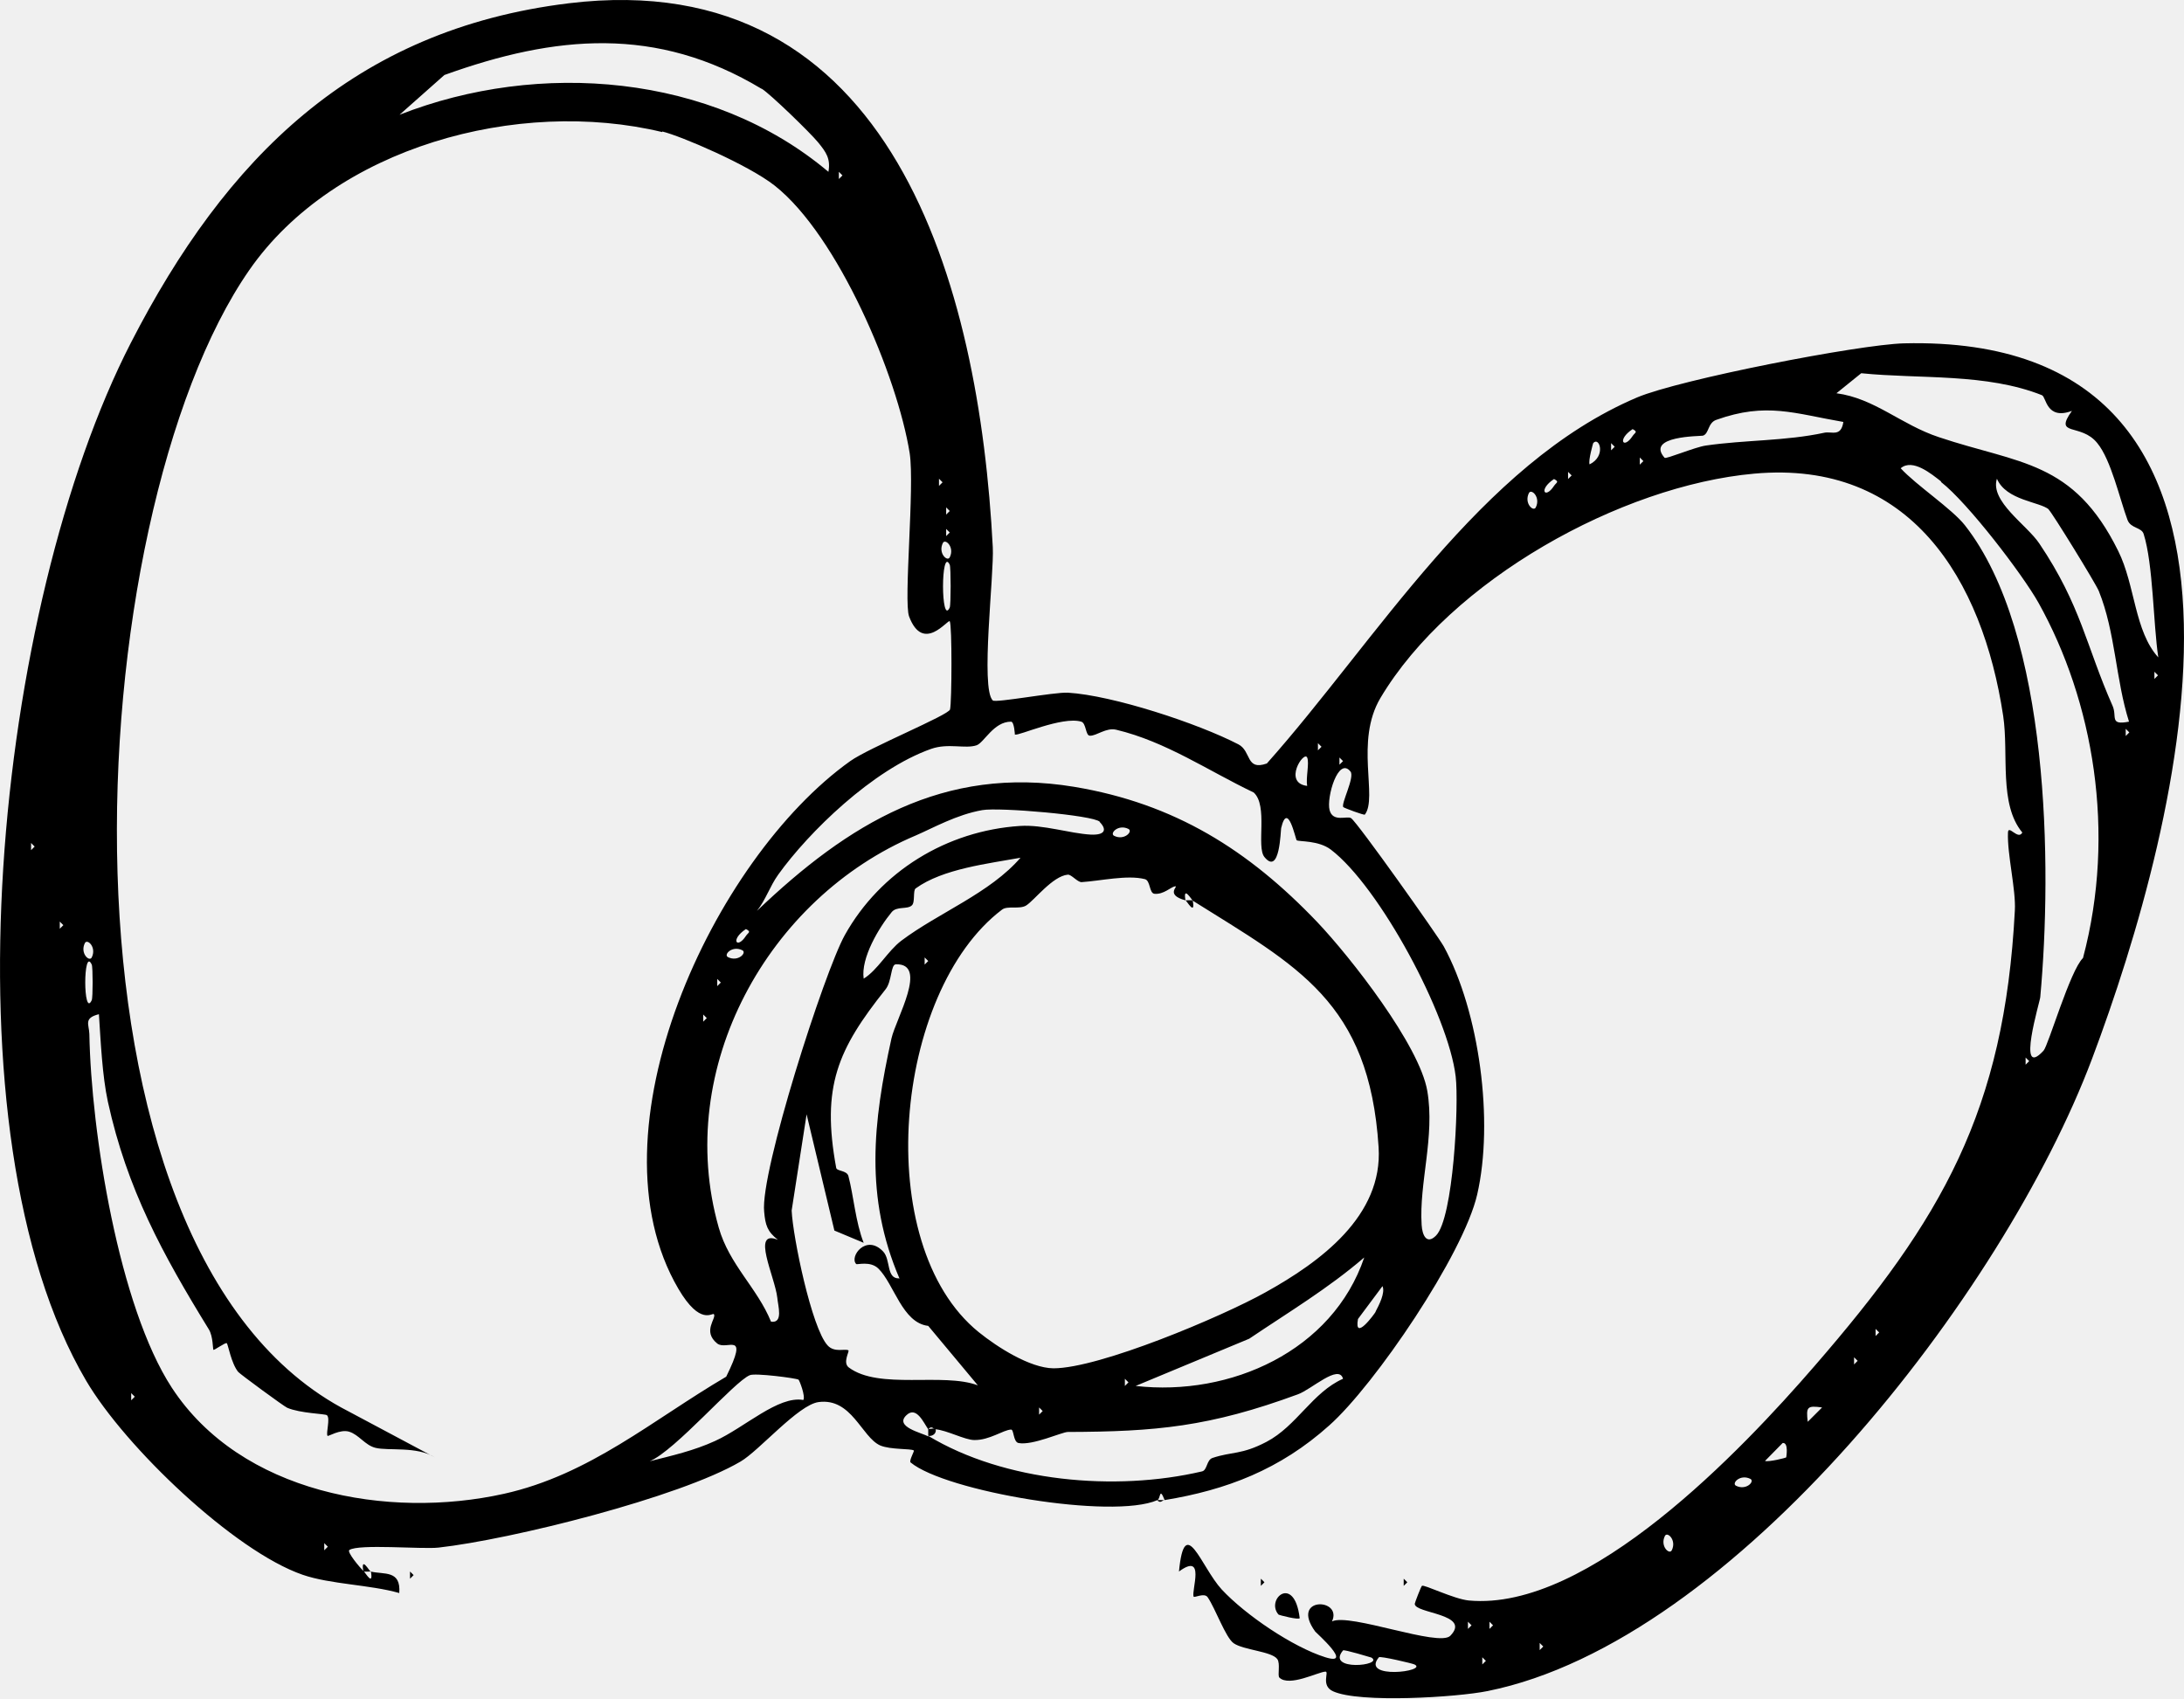
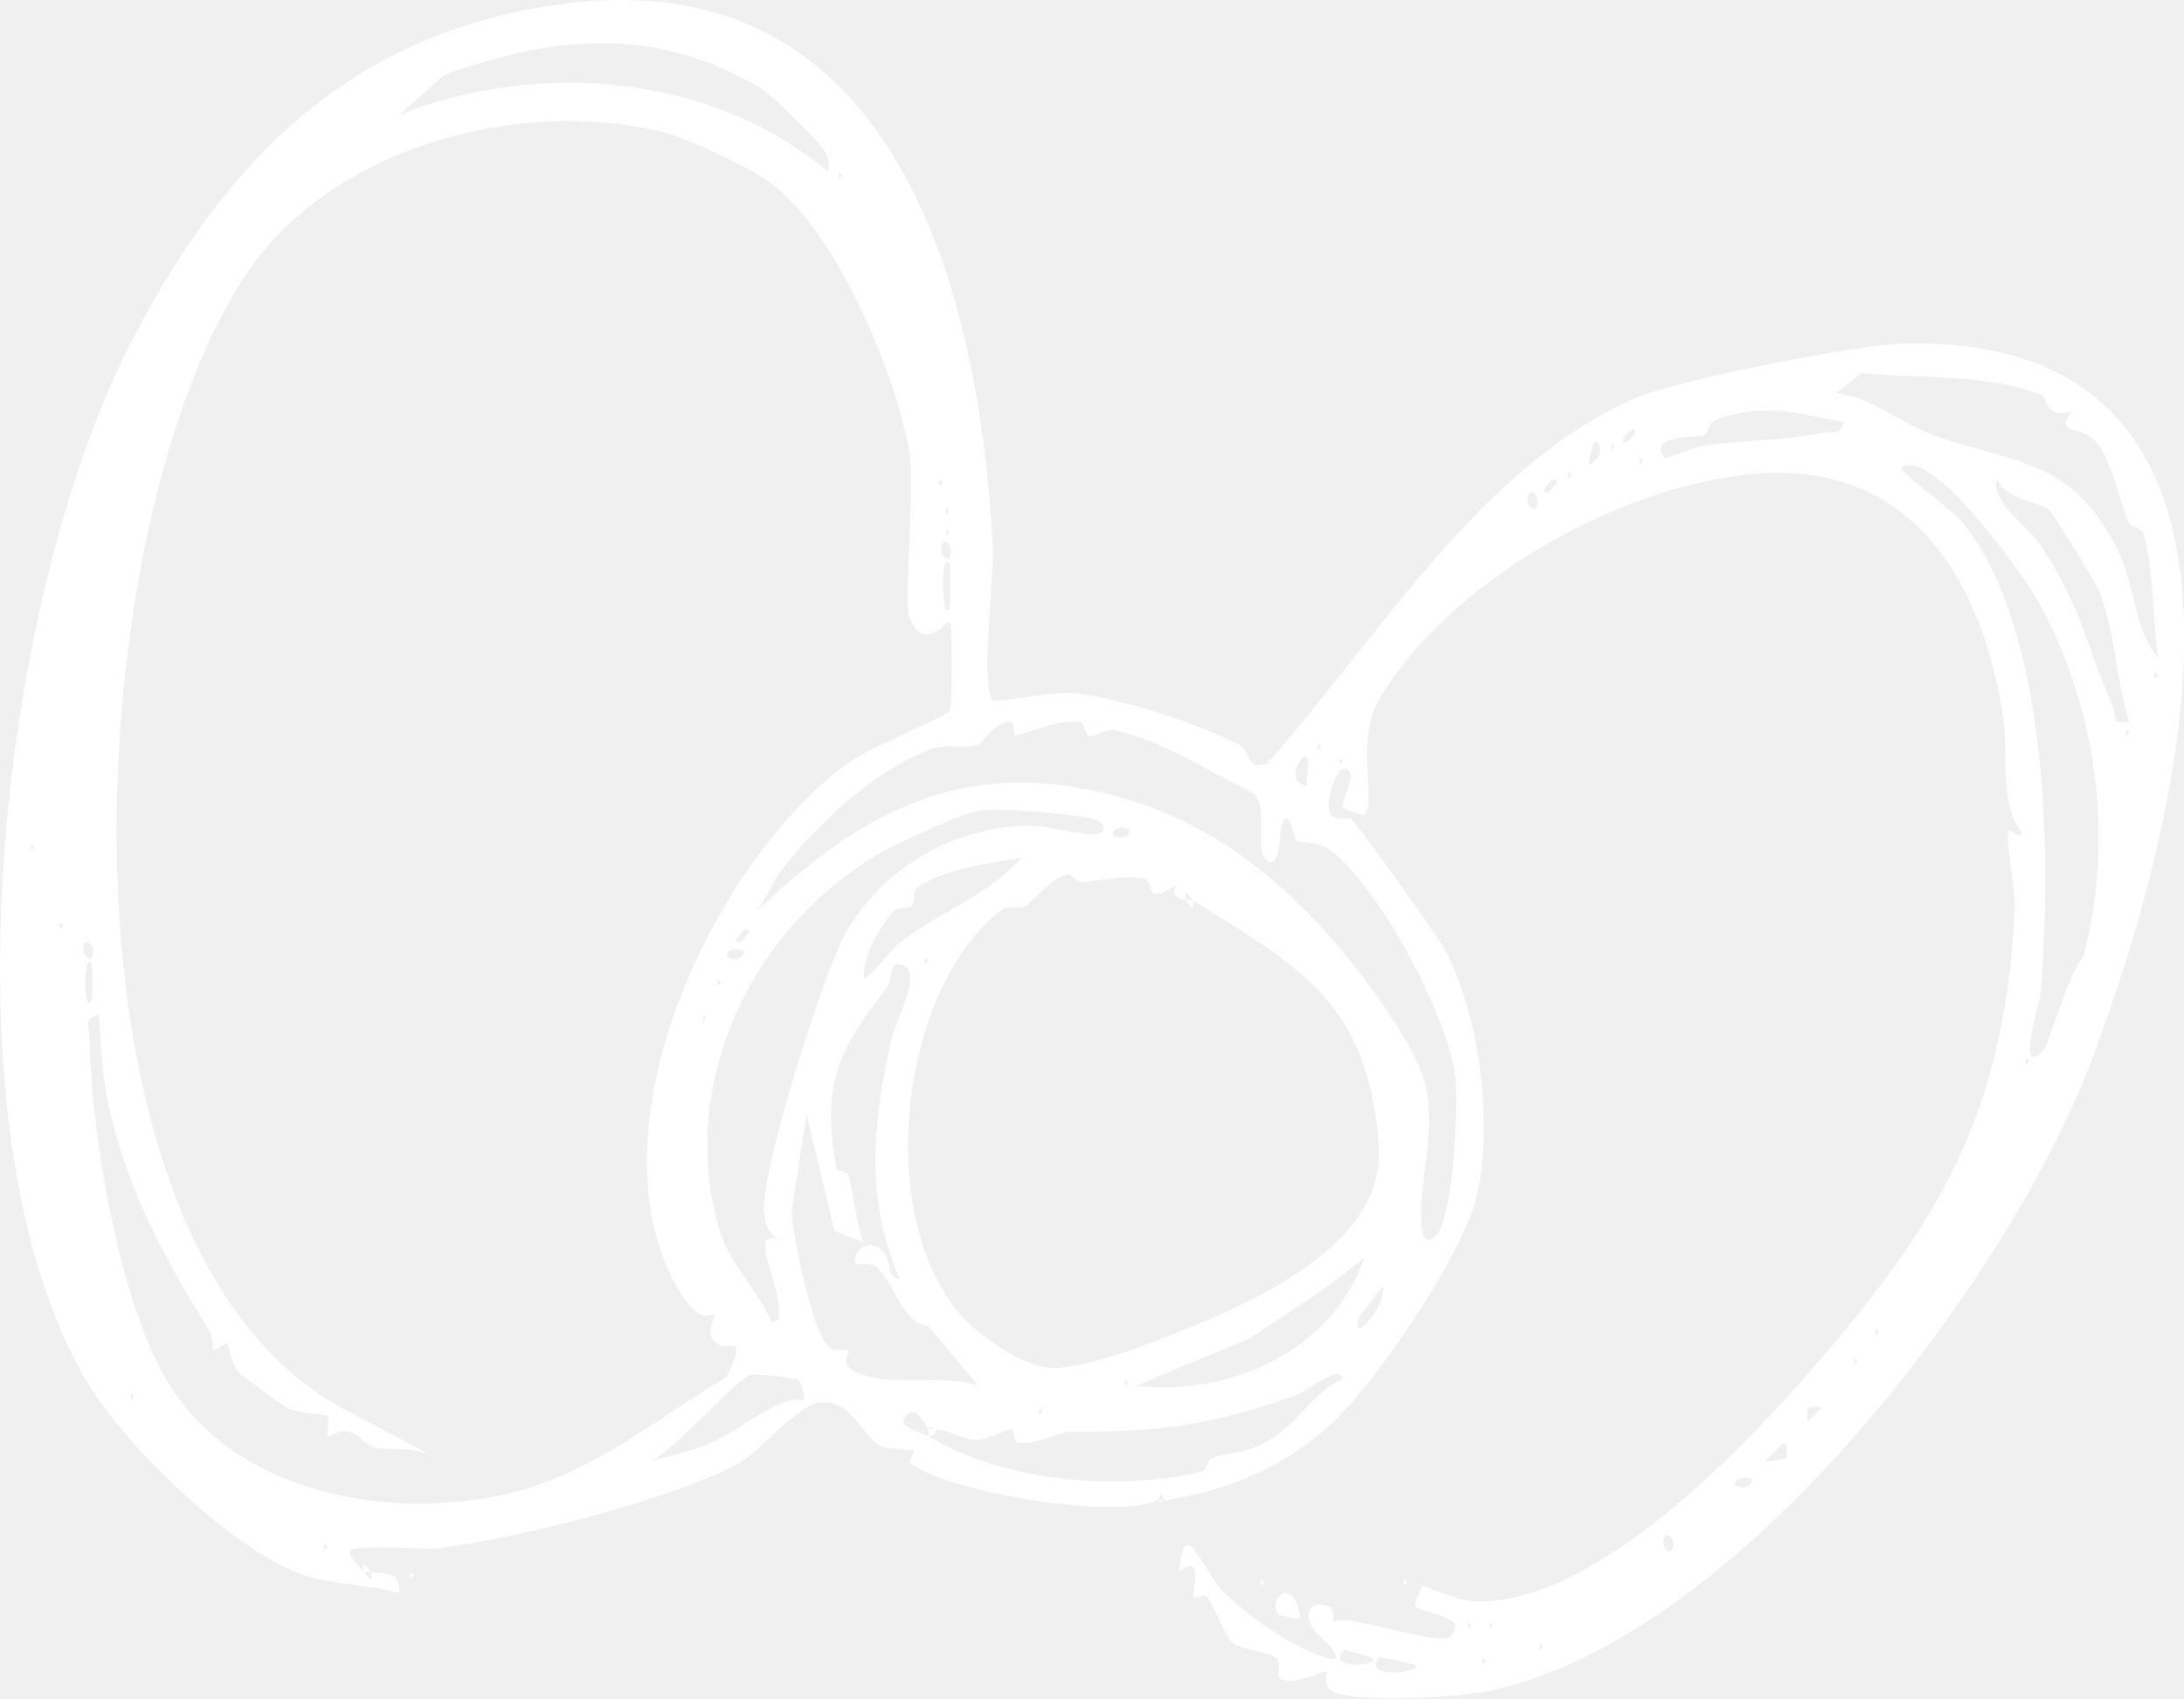
- <svg xmlns="http://www.w3.org/2000/svg" id="Layer_2" data-name="Layer 2" viewBox="0 0 73.08 56.83">
-   <g id="Bows">
-     <g id="Layer_15_Image" data-name="Layer 15 Image">
+ <svg xmlns="http://www.w3.org/2000/svg" id="Layer_2" data-name="Layer 2" viewBox="0 0 100 77.77">
+   <defs>
+     <style>
+       .cls-1 {
+         fill: #fff;
+       }
+     </style>
+   </defs>
+   <g id="Sketchy_Icons" data-name="Sketchy Icons">
+     <g>
+       <polygon class="cls-1" points="18.77 71.97 18.94 72.13 18.77 72.3 18.77 71.97" />
      <g>
-         <polygon points="13.72 52.59 13.84 52.71 13.72 52.83 13.72 52.59" />
+         <path class="cls-1" d="M16.97,71.97c.62.15,1.39-.08,1.31.98-1.34-.38-3.15-.4-4.42-.84-3.13-1.09-8.12-5.84-9.92-8.9C-2.71,51.91-.2,27.77,5.99,15.7,10.33,7.25,16.19,1.35,26.04.15c14.86-1.81,18.81,12.97,19.42,24.91.06,1.23-.57,6.47,0,7.01.12.12,2.8-.39,3.43-.35,2.06.12,5.97,1.4,7.82,2.37.61.32.33,1.22,1.3.88,5.01-5.62,9.78-13.71,16.95-16.77,1.94-.83,10.14-2.42,12.22-2.47,18.59-.45,12.66,22.02,8.61,32.77-3.88,10.3-16.39,26.67-27.67,28.94-1.4.28-5.87.56-7.08.02-.59-.27-.16-.91-.35-.9-.33.01-1.66.71-2.11.27-.1-.09.05-.64-.09-.84-.25-.36-1.55-.41-2-.72-.37-.26-.83-1.59-1.19-2.11-.15-.22-.61.05-.65-.03-.11-.28.55-2.05-.67-1.15.26-2.71,1.01-.21,1.96.82,1.08,1.16,3.26,2.64,4.75,3.1,1.31.41-.41-1.11-.46-1.18-1.18-1.61,1.27-1.55.77-.46.81-.4,4.91,1.19,5.41.66.98-1.01-1.64-1.01-1.63-1.47,0-.04.29-.79.32-.82.08-.08,1.45.6,2.14.67,5.49.5,12.49-6.88,15.84-10.74,5.83-6.72,8.69-11.67,9.17-20.85.05-.95-.35-2.58-.31-3.57.02-.39.46.37.65,0-1.08-1.3-.61-3.59-.88-5.34-.95-6.26-4.25-11.74-11.41-11.1-6.11.54-13.9,4.87-17.12,10.28-1.18,1.98-.11,4.56-.71,5.34-.03.04-.94-.3-.98-.34-.13-.14.53-1.36.33-1.62-.56-.72-1.1,1.2-.96,1.77s.8.24.99.37c.31.2,3.96,5.36,4.24,5.86,1.64,3,2.3,8.03,1.54,11.35-.63,2.75-4.7,8.73-6.77,10.58-2.26,2.02-4.7,2.96-7.54,3.42-.25-.62-.18-.06-.33,0-2.06.9-9.71-.4-11.3-1.73-.08-.07.18-.52.16-.54-.14-.1-1.07-.03-1.54-.24-.85-.38-1.29-2.19-2.82-1.98-.93.13-2.72,2.22-3.56,2.72-2.79,1.64-10.51,3.58-13.84,3.95-.75.08-3.65-.18-4.08.11-.13.09.46.79.65.98.1.09.46.71.33,0ZM34.86,4.06c-4.81-2.88-9.43-2.46-14.52-.63l-2.05,1.82c6.38-2.5,14.29-1.89,19.63,2.62.11-.6-.1-.91-.46-1.34s-2.2-2.23-2.59-2.47ZM30.32,6.04c-6.59-1.59-15,.69-18.91,6.32C3.57,23.64,1.63,57.31,15.95,64.63l3.96,2.1c-.82-.53-2.14-.29-2.72-.44-.47-.12-.76-.6-1.2-.73-.41-.12-.96.24-.98.2-.08-.13.13-.8-.03-.94-.07-.06-1.21-.08-1.82-.34-.13-.06-2.15-1.53-2.24-1.64-.31-.38-.47-1.26-.52-1.31s-.58.35-.62.31-.02-.62-.21-.93c-2.13-3.45-3.75-6.43-4.63-10.43-.26-1.2-.33-2.76-.41-4.01-.71.18-.45.46-.44.9.08,4.51,1.36,12.5,3.78,16.21,3.16,4.83,9.89,6.03,15.21,4.86,3.94-.87,6.8-3.38,10.18-5.37,1.06-2.16.03-1.17-.42-1.53-.69-.56-.03-1.15-.16-1.34-.06-.09-.62.56-1.62-1.16-4.23-7.21,1.59-19.69,7.87-24.17.86-.61,4.52-2.11,4.58-2.36.08-.34.1-3.87-.02-4.04-.08-.11-1.22,1.5-1.86-.22-.25-.68.26-5.94.02-7.47-.56-3.54-3.29-9.97-6.19-12.27-1.21-.96-4.29-2.27-5.15-2.48ZM38.41,7.86v.33l.16-.16-.16-.16ZM93.51,18.1c-2.58-1.03-5.6-.74-8.29-1.02l-1.13.92c1.75.24,2.95,1.43,4.69,2.02,3.66,1.23,6.16,1.05,8.21,5.22.78,1.58.74,3.67,1.83,4.87-.24-1.54-.23-4.27-.67-5.65-.1-.32-.59-.25-.74-.64-.36-.95-.76-2.75-1.38-3.52-.75-.94-2.02-.28-1.16-1.48-1.18.43-1.18-.65-1.36-.72ZM84.41,19.32c-2.24-.38-3.51-.92-5.82-.1-.4.14-.33.64-.62.73-.11.03-2.64,0-1.75,1.01.07.07,1.4-.5,1.88-.57,1.79-.25,3.67-.2,5.44-.59.32-.07.75.2.86-.47ZM74.75,19.65c-.74.5-.41.94,0,.32.11-.17.26-.17,0-.32ZM72.95,20.3s-.23.8-.17.97c.78-.38.44-1.3.17-.97ZM73.77,20.29v.33l.16-.16-.16-.16ZM75.08,20.95v.33l.16-.16-.16-.16ZM88.87,22.05c-.42-.33-1.3-1.07-1.85-.61.7.77,2.36,1.86,2.94,2.61,3.89,4.95,4,15.64,3.45,21.6-.01.15-1.12,3.83.16,2.44.22-.24,1.21-3.69,1.81-4.25,1.53-5.75.46-11.78-2.04-16.27-.73-1.32-3.25-4.59-4.47-5.53ZM71.8,21.6v.33l.16-.16-.16-.16ZM43,21.93v.33l.16-.16-.16-.16ZM71.15,21.94c-.74.5-.41.94,0,.32.11-.17.26-.17,0-.32ZM93.82,23.34c-.41-.36-1.96-.41-2.38-1.41-.33,1.03,1.36,2.1,1.94,2.96,1.92,2.85,2.13,4.68,3.36,7.43.22.49-.17.9.75.72-.62-1.94-.62-4.07-1.38-5.98-.13-.34-2.13-3.59-2.3-3.73ZM70.33,23.24c.24-.46-.21-.87-.32-.65-.24.46.21.87.32.65ZM43.32,23.24v.33l.16-.16-.16-.16ZM43.32,24.22v.33l.16-.16-.16-.16ZM43.48,25.52c.24-.46-.21-.87-.32-.65-.24.46.21.87.32.65ZM43.48,27.81c.05-.11.05-1.85,0-1.96-.4-.88-.4,2.84,0,1.96ZM98.65,30.76v.33l.16-.16-.16-.16ZM46.47,33.65c-.07-.05-.03-.6-.18-.6-.79,0-1.23.96-1.57,1.08-.53.17-1.3-.11-2.08.17-2.68.95-5.62,3.83-7.01,5.76-.38.54-.57,1.14-.97,1.66,4.17-3.99,8.54-6.67,14.51-5.68,4.61.76,8,2.9,11.14,6.2,1.52,1.6,4.68,5.64,5.03,7.73s-.38,4.22-.26,6.13c.03.48.23.92.66.5.8-.8,1.05-6,.9-7.27-.33-2.82-3.51-8.72-5.72-10.4-.56-.42-1.44-.35-1.56-.42-.06-.04-.41-1.83-.71-.56-.03.12-.06,2.2-.76,1.32-.38-.47.18-2.35-.5-2.95-2.09-1-4-2.33-6.29-2.87-.47-.11-.91.28-1.21.27-.21-.01-.16-.57-.4-.64-.87-.26-2.89.68-3.02.59ZM97.34,33.38v.33l.16-.16-.16-.16ZM60.35,34.03v.33l.16-.16-.16-.16ZM59.85,35.99c-.06-.37.11-1.05,0-1.31-.15-.32-1.12,1.16,0,1.31ZM61.33,34.68v.33l.16-.16-.16-.16ZM50.36,37.63c-.29-.3-4.62-.67-5.38-.53-1.17.21-2.25.82-3.05,1.16-6.75,2.85-11.1,10.65-9.02,17.95.48,1.7,1.77,2.77,2.4,4.31.58.08.32-.74.28-1.1-.11-.97-1.21-3.15.03-2.66-.49-.38-.57-.69-.63-1.28-.19-1.81,2.75-10.98,3.69-12.68,1.63-2.92,4.67-4.77,8.02-4.99,1.07-.07,2.27.34,3.24.39.64.03.75-.22.41-.58ZM51.67,37.96c-.46-.24-.87.21-.65.32.46.24.87-.21.65-.32ZM1.42,38.61v.33l.16-.16-.16-.16ZM46.76,39.27c-1.49.28-3.59.5-4.82,1.41-.14.1-.02.64-.17.78-.2.19-.68.03-.91.31-.58.71-1.42,2.11-1.29,3.05.64-.4,1.09-1.26,1.72-1.73,1.72-1.29,4.07-2.17,5.48-3.82ZM54.29,41.23c-.97-.26-.29-.68-.48-.65s-.51.39-.94.34c-.24-.03-.18-.6-.44-.67-.81-.21-2.04.08-2.9.14-.19.01-.47-.36-.63-.34-.7.07-1.52,1.16-1.91,1.41-.3.19-.86,0-1.11.19-4.96,3.76-6.04,15.32-1.07,19.35.84.68,2.34,1.65,3.43,1.65,2.11,0,7.71-2.37,9.7-3.47,2.52-1.4,5.39-3.5,5.19-6.66-.43-6.66-3.74-8.3-8.51-11.29-.03-.02-.46-.74-.33,0ZM2.73,42.21v.33l.16-.16-.16-.16ZM34.16,42.54c-.74.5-.41.94,0,.32.11-.17.26-.17,0-.32ZM4.2,43.84c.24-.46-.21-.87-.32-.65-.24.46.21.87.32.65ZM33.99,43.52c-.46-.24-.87.21-.65.32.46.24.87-.21.65-.32ZM42.34,43.84v.33l.16-.16-.16-.16ZM4.2,45.8c.05-.11.05-1.52,0-1.63-.39-.86-.39,2.49,0,1.63ZM41.19,58.56c-1.61-3.74-1.22-7.16-.37-11,.2-.9,1.69-3.44.21-3.4-.25,0-.18.78-.48,1.15-2.19,2.75-2.94,4.45-2.25,8.17.03.17.49.11.56.38.23.88.33,2.12.69,3.05l-1.34-.56-1.28-5.32-.68,4.41c.06,1.22.91,5.38,1.64,6.17.32.35.82.13.96.24.06.04-.27.56.02.78,1.38,1.04,4.32.22,5.92.82l-2.28-2.72c-1.19-.13-1.56-1.92-2.28-2.63-.37-.36-.96-.16-1.01-.21-.33-.32.45-1.39,1.23-.57.36.37.14,1.25.73,1.23ZM32.85,44.82v.33l.16-.16-.16-.16ZM32.19,46.46v.33l.16-.16-.16-.16ZM92.76,48.42v.33l.16-.16-.16-.16ZM52,63.46c4.33.5,9.02-1.61,10.47-5.88-1.66,1.42-3.46,2.51-5.27,3.72l-5.2,2.16ZM62.99,60.06c.14-.29.45-.87.31-1.17l-1.12,1.5c-.2,1.07.76-.24.81-.33ZM85.88,60.85v.33l.16-.16-.16-.16ZM84.9,62.16v.33l.16-.16-.16-.16ZM36.57,63.18c-.1-.07-2-.31-2.24-.21-.72.29-3.41,3.45-4.58,3.94,1.03-.26,2.01-.48,3-.93,1.35-.62,2.89-2.08,4.04-1.87.11-.16-.18-.9-.22-.93ZM42.51,65.76c3.49,2.1,8.57,2.55,12.53,1.62.24-.06.2-.53.48-.62.91-.3,1.33-.14,2.47-.74,1.38-.73,2.1-2.26,3.5-2.88-.19-.7-1.45.49-2.07.71-4.05,1.49-6.52,1.72-10.54,1.72-.26,0-1.61.63-2.25.5-.25-.05-.2-.63-.34-.62-.36.02-.99.49-1.68.48-.43,0-1.26-.46-1.78-.49-.07,0-.18-.19-.33,0-.2-.28-.53-1.07-.98-.65-.6.55.71.81.98.98ZM51.51,63.14v.33l.16-.16-.16-.16ZM6,63.79v.33l.16-.16-.16-.16ZM47.58,64.45v.33l.16-.16-.16-.16ZM83.43,64.45c-.68-.09-.75-.03-.65.65l.65-.65ZM81.79,66.74s.12-.69-.16-.65l-.81.82c.17.06.94-.13.97-.17ZM80.15,67.72c-.46-.24-.87.21-.65.32.46.24.87-.21.65-.32ZM76.55,70.99c.24-.46-.21-.87-.32-.65-.24.46.21.87.32.65ZM14.84,70.66v.33l.16-.16-.16-.16ZM67.22,74.26v.33l.16-.16-.16-.16ZM68.2,74.26v.33l.16-.16-.16-.16ZM70.49,75.24v.33l.16-.16-.16-.16ZM62.8,75.9c-.06-.04-1.26-.38-1.3-.33-.81.97,1.9.69,1.3.33ZM64.76,76.23c-.08-.04-1.58-.39-1.63-.33-.87,1.05,2.29.64,1.63.33ZM67.88,75.9v.33l.16-.16-.16-.16Z" />
+         <path class="cls-1" d="M42.51,65.76s0-.22,0-.33c.03.05.31-.05.33,0,.08.18-.11.37-.33.33Z" />
+         <path class="cls-1" d="M16.97,71.97s-.32.02-.33,0c-.14-.75.29,0,.33,0Z" />
+         <path class="cls-1" d="M52.98,68.7h.33c-.08.01-.17.17-.33,0Z" />
+         <path class="cls-1" d="M54.29,41.23s.32-.02.33,0c.14.75-.29,0-.33,0Z" />
        <g>
-           <path d="M12.4,52.59c.45.11,1.02-.06.96.72-.98-.28-2.3-.29-3.23-.61-2.29-.79-5.94-4.27-7.25-6.5C-1.98,37.93-.15,20.29,4.38,11.47,7.55,5.3,11.83.99,19.03.11c10.86-1.32,13.74,9.48,14.19,18.2.05.9-.42,4.73,0,5.13.09.09,2.04-.28,2.51-.26,1.51.09,4.36,1.03,5.71,1.73.44.23.24.89.95.64,3.66-4.11,7.14-10.02,12.39-12.25,1.42-.6,7.41-1.77,8.93-1.81,13.58-.33,9.25,16.09,6.29,23.95s-11.98,19.49-20.22,21.15c-1.03.21-4.29.41-5.17.01-.43-.19-.12-.67-.26-.66-.24.01-1.21.52-1.54.2-.07-.07.04-.47-.07-.62-.19-.26-1.13-.3-1.46-.53-.27-.19-.61-1.16-.87-1.54-.11-.16-.45.03-.47-.02-.08-.2.41-1.5-.49-.84.19-1.98.74-.15,1.43.6.79.85,2.38,1.93,3.47,2.27.96.3-.3-.81-.34-.86-.86-1.18.93-1.13.56-.34.59-.29,3.58.87,3.96.48.72-.74-1.2-.74-1.19-1.07,0-.03.21-.58.24-.6.06-.06,1.06.44,1.57.49,4.01.37,9.13-5.03,11.57-7.85,4.26-4.91,6.35-8.53,6.7-15.24.04-.7-.26-1.88-.23-2.61.01-.28.34.27.48,0-.79-.95-.45-2.62-.64-3.9-.69-4.57-3.11-8.58-8.33-8.11-4.46.4-10.16,3.56-12.51,7.51-.86,1.45-.08,3.33-.52,3.9-.02.03-.69-.22-.72-.25-.09-.1.39-1,.24-1.19-.41-.52-.81.87-.7,1.29s.59.18.72.27c.22.15,2.89,3.92,3.1,4.29,1.2,2.2,1.68,5.86,1.12,8.3-.46,2.01-3.43,6.38-4.95,7.73-1.65,1.48-3.44,2.16-5.51,2.5-.18-.46-.13-.05-.24,0-1.51.66-7.09-.29-8.26-1.26-.06-.05.13-.38.11-.4-.1-.07-.78-.02-1.13-.17-.62-.28-.95-1.6-2.06-1.45-.68.09-1.99,1.63-2.61,1.99-2.04,1.2-7.68,2.61-10.11,2.88-.55.06-2.67-.13-2.98.08-.09.06.34.58.48.71.07.07.33.52.24,0ZM25.48,2.97c-3.51-2.11-6.89-1.8-10.61-.46l-1.5,1.33c4.66-1.83,10.45-1.38,14.35,1.91.08-.44-.08-.66-.34-.98s-1.61-1.63-1.89-1.8ZM22.16,4.42c-4.82-1.16-10.96.5-13.82,4.62-5.72,8.24-7.14,32.84,3.32,38.19l2.89,1.54c-.6-.38-1.56-.21-1.99-.32-.35-.09-.55-.44-.88-.54-.3-.09-.7.17-.72.14-.06-.09.1-.59-.02-.69-.05-.05-.89-.06-1.33-.25-.1-.04-1.57-1.12-1.64-1.2-.23-.28-.34-.92-.38-.96s-.43.25-.45.22-.01-.45-.15-.68c-1.55-2.52-2.74-4.7-3.38-7.62-.19-.88-.24-2.02-.3-2.93-.52.13-.33.34-.32.66.06,3.3.99,9.13,2.76,11.84,2.31,3.53,7.23,4.41,11.11,3.55,2.88-.64,4.97-2.47,7.44-3.92.78-1.58.02-.86-.3-1.11-.51-.41-.02-.84-.11-.98-.05-.07-.45.41-1.19-.85-3.09-5.27,1.16-14.39,5.75-17.66.63-.45,3.3-1.54,3.34-1.73.06-.25.07-2.83-.01-2.95-.06-.08-.89,1.09-1.36-.16-.19-.5.19-4.34.02-5.46-.41-2.58-2.4-7.29-4.52-8.96-.89-.7-3.14-1.66-3.76-1.81ZM28.07,5.75v.24l.12-.12-.12-.12ZM68.34,13.23c-1.88-.75-4.09-.54-6.06-.74l-.83.67c1.28.17,2.16,1.05,3.43,1.47,2.68.9,4.5.77,6,3.81.57,1.15.54,2.68,1.34,3.56-.17-1.13-.17-3.12-.49-4.13-.07-.23-.43-.18-.54-.47-.26-.7-.55-2.01-1.01-2.57-.55-.69-1.48-.2-.85-1.08-.86.32-.86-.47-1-.52ZM61.68,14.12c-1.63-.28-2.57-.67-4.25-.07-.29.1-.24.47-.45.53-.08.02-1.93,0-1.28.74.05.05,1.02-.36,1.38-.41,1.31-.19,2.68-.15,3.97-.43.24-.05.55.15.63-.35ZM54.63,14.36c-.54.36-.3.69,0,.23.08-.12.19-.13,0-.23ZM53.31,14.83s-.17.58-.12.71c.57-.28.32-.95.12-.71ZM53.91,14.83v.24l.12-.12-.12-.12ZM54.87,15.31v.24l.12-.12-.12-.12ZM64.95,16.11c-.31-.24-.95-.78-1.35-.44.51.56,1.72,1.36,2.15,1.91,2.84,3.62,2.92,11.43,2.52,15.79,0,.11-.82,2.8.11,1.79.16-.17.89-2.69,1.32-3.1,1.12-4.21.34-8.61-1.49-11.89-.54-.96-2.37-3.35-3.26-4.04ZM52.47,15.79v.24l.12-.12-.12-.12ZM31.42,16.02v.24l.12-.12-.12-.12ZM52,16.03c-.54.36-.3.69,0,.23.08-.12.19-.13,0-.23ZM68.56,17.05c-.3-.26-1.43-.3-1.74-1.03-.24.76,1,1.54,1.42,2.17,1.4,2.08,1.56,3.42,2.45,5.43.16.36-.12.66.55.53-.45-1.42-.45-2.98-1.01-4.37-.1-.25-1.56-2.62-1.68-2.73ZM51.39,16.98c.17-.34-.15-.64-.23-.48-.17.34.15.64.23.48ZM31.66,16.98v.24l.12-.12-.12-.12ZM31.66,17.7v.24l.12-.12-.12-.12ZM31.78,18.65c.17-.34-.15-.64-.23-.48-.17.34.15.64.23.48ZM31.78,20.33c.04-.08.04-1.35,0-1.43-.3-.64-.3,2.08,0,1.43ZM72.09,22.48v.24l.12-.12-.12-.12ZM33.96,24.59s-.02-.44-.13-.44c-.58,0-.9.7-1.15.79-.38.13-.95-.08-1.52.12-1.96.69-4.11,2.8-5.12,4.21-.28.39-.41.83-.71,1.21,3.05-2.91,6.24-4.87,10.61-4.15,3.37.56,5.84,2.12,8.14,4.53,1.11,1.17,3.42,4.12,3.68,5.65s-.28,3.08-.19,4.48c.02.35.17.67.48.36.58-.58.77-4.38.66-5.32-.24-2.06-2.56-6.37-4.18-7.6-.41-.31-1.05-.26-1.14-.31-.04-.03-.3-1.34-.52-.41-.02.08-.04,1.61-.56.97-.28-.34.13-1.72-.36-2.16-1.53-.73-2.93-1.7-4.6-2.1-.34-.08-.66.21-.88.2-.15,0-.12-.42-.29-.47-.63-.19-2.12.49-2.21.43ZM71.13,24.39v.24l.12-.12-.12-.12ZM44.1,24.87v.24l.12-.12-.12-.12ZM43.74,26.3c-.05-.27.08-.77,0-.95-.11-.24-.82.85,0,.95ZM44.82,25.35v.24l.12-.12-.12-.12ZM36.8,27.5c-.21-.22-3.37-.49-3.93-.39-.86.15-1.65.6-2.23.85-4.93,2.08-8.11,7.78-6.59,13.12.35,1.24,1.29,2.02,1.75,3.15.42.06.23-.54.21-.8-.08-.71-.89-2.31.02-1.94-.36-.28-.42-.5-.46-.94-.14-1.32,2.01-8.02,2.7-9.26,1.19-2.13,3.41-3.49,5.86-3.65.78-.05,1.66.25,2.37.29.47.02.55-.16.3-.42ZM37.76,27.74c-.34-.17-.64.15-.48.23.34.17.64-.15.48-.23ZM1.04,28.21v.24l.12-.12-.12-.12ZM34.17,28.7c-1.09.2-2.62.37-3.53,1.03-.1.07-.01.47-.13.57-.15.14-.5.02-.67.22-.43.52-1.04,1.54-.94,2.23.47-.29.8-.92,1.26-1.27,1.25-.94,2.97-1.59,4-2.79ZM39.67,30.13c-.71-.19-.21-.49-.35-.47s-.38.28-.69.25c-.18-.02-.13-.44-.32-.49-.59-.15-1.49.06-2.12.1-.14,0-.34-.26-.46-.25-.51.05-1.11.85-1.39,1.03-.22.14-.63,0-.81.14-3.62,2.74-4.41,11.2-.78,14.14.62.5,1.71,1.2,2.5,1.21,1.54,0,5.64-1.73,7.09-2.54,1.84-1.02,3.94-2.56,3.79-4.86-.31-4.87-2.73-6.06-6.22-8.25-.02-.01-.34-.54-.24,0ZM2,30.84v.24l.12-.12-.12-.12ZM24.96,31.09c-.54.36-.3.69,0,.23.08-.12.19-.13,0-.23ZM3.07,32.04c.17-.34-.15-.64-.23-.48-.17.34.15.64.23.48ZM24.84,31.8c-.34-.17-.64.15-.48.23.34.17.64-.15.48-.23ZM30.94,32.04v.24l.12-.12-.12-.12ZM3.07,33.47c.04-.08.04-1.11,0-1.19-.29-.63-.29,1.82,0,1.19ZM30.1,42.79c-1.17-2.73-.89-5.23-.27-8.04.15-.66,1.24-2.51.15-2.48-.18,0-.13.57-.35.84-1.6,2.01-2.15,3.25-1.65,5.97.02.12.36.08.41.28.17.64.24,1.55.51,2.23l-.98-.41-.93-3.89-.5,3.22c.04.89.67,3.93,1.2,4.51.23.26.6.1.7.17.04.03-.2.41.01.57,1.01.76,3.15.16,4.32.6l-1.66-1.99c-.87-.1-1.14-1.4-1.67-1.92-.27-.26-.7-.12-.74-.15-.24-.24.33-1.02.9-.42.26.27.1.91.53.9ZM24,32.76v.24l.12-.12-.12-.12ZM23.53,33.95v.24l.12-.12-.12-.12ZM67.78,35.39v.24l.12-.12-.12-.12ZM38,46.38c3.17.36,6.59-1.17,7.65-4.3-1.21,1.04-2.53,1.83-3.85,2.72l-3.8,1.58ZM46.03,43.89c.11-.21.33-.63.23-.85l-.82,1.1c-.14.78.56-.18.59-.24ZM62.76,44.47v.24l.12-.12-.12-.12ZM62.04,45.42v.24l.12-.12-.12-.12ZM26.72,46.17c-.07-.05-1.46-.23-1.63-.15-.52.21-2.49,2.52-3.35,2.88.75-.19,1.47-.35,2.19-.68.99-.45,2.11-1.52,2.95-1.37.08-.12-.13-.66-.16-.68ZM31.06,48.05c2.55,1.54,6.26,1.87,9.16,1.19.18-.04.15-.38.35-.45.66-.22.97-.1,1.81-.54,1.01-.53,1.54-1.66,2.56-2.11-.14-.51-1.06.36-1.51.52-2.96,1.09-4.76,1.25-7.7,1.26-.19,0-1.18.46-1.65.37-.18-.04-.15-.46-.25-.45-.26.01-.72.36-1.23.35-.31,0-.92-.33-1.3-.36-.05,0-.13-.14-.24,0-.15-.21-.39-.78-.72-.48-.44.4.52.6.72.72ZM37.64,46.14v.24l.12-.12-.12-.12ZM4.39,46.62v.24l.12-.12-.12-.12ZM34.77,47.1v.24l.12-.12-.12-.12ZM60.97,47.1c-.5-.07-.54-.02-.48.48l.48-.48ZM59.77,48.77s.09-.51-.12-.48l-.59.6c.13.04.69-.1.71-.12ZM58.57,49.49c-.34-.17-.64.15-.48.23.34.17.64-.15.48-.23ZM55.94,51.88c.17-.34-.15-.64-.23-.48-.17.34.15.64.23.48ZM10.85,51.64v.24l.12-.12-.12-.12ZM49.12,54.27v.24l.12-.12-.12-.12ZM49.84,54.27v.24l.12-.12-.12-.12ZM51.52,54.98v.24l.12-.12-.12-.12ZM45.89,55.47s-.92-.28-.95-.24c-.59.71,1.39.51.95.24ZM47.33,55.7c-.05-.03-1.15-.29-1.19-.24-.63.76,1.67.47,1.19.24ZM49.6,55.46v.24l.12-.12-.12-.12Z" />
-           <path d="M31.06,48.05s0-.16,0-.24c.02.03.22-.03.24,0,.06.13-.08.27-.24.24Z" />
-           <path d="M12.4,52.59s-.24.01-.24,0c-.1-.55.21,0,.24,0Z" />
-           <path d="M38.72,50.2h.24c-.06,0-.13.13-.24,0Z" />
-           <path d="M39.67,30.13s.24-.01.24,0c.1.55-.21,0-.24,0Z" />
-           <g>
-             <path d="M42.78,54.03c-.44-.51.53-1.37.71.12-.02.07-.69-.1-.71-.12Z" />
-             <polygon points="46.97 52.83 47.09 52.95 46.97 53.07 46.97 52.83" />
-             <polygon points="42.19 52.83 42.31 52.95 42.19 53.07 42.19 52.83" />
-           </g>
+           <path class="cls-1" d="M58.55,73.93c-.6-.69.72-1.88.98.17-.03.09-.94-.13-.98-.17Z" />
+           <polygon class="cls-1" points="64.28 72.3 64.44 72.46 64.28 72.63 64.28 72.3" />
+           <polygon class="cls-1" points="57.73 72.3 57.89 72.46 57.73 72.63 57.73 72.3" />
        </g>
      </g>
    </g>
  </g>
</svg>
